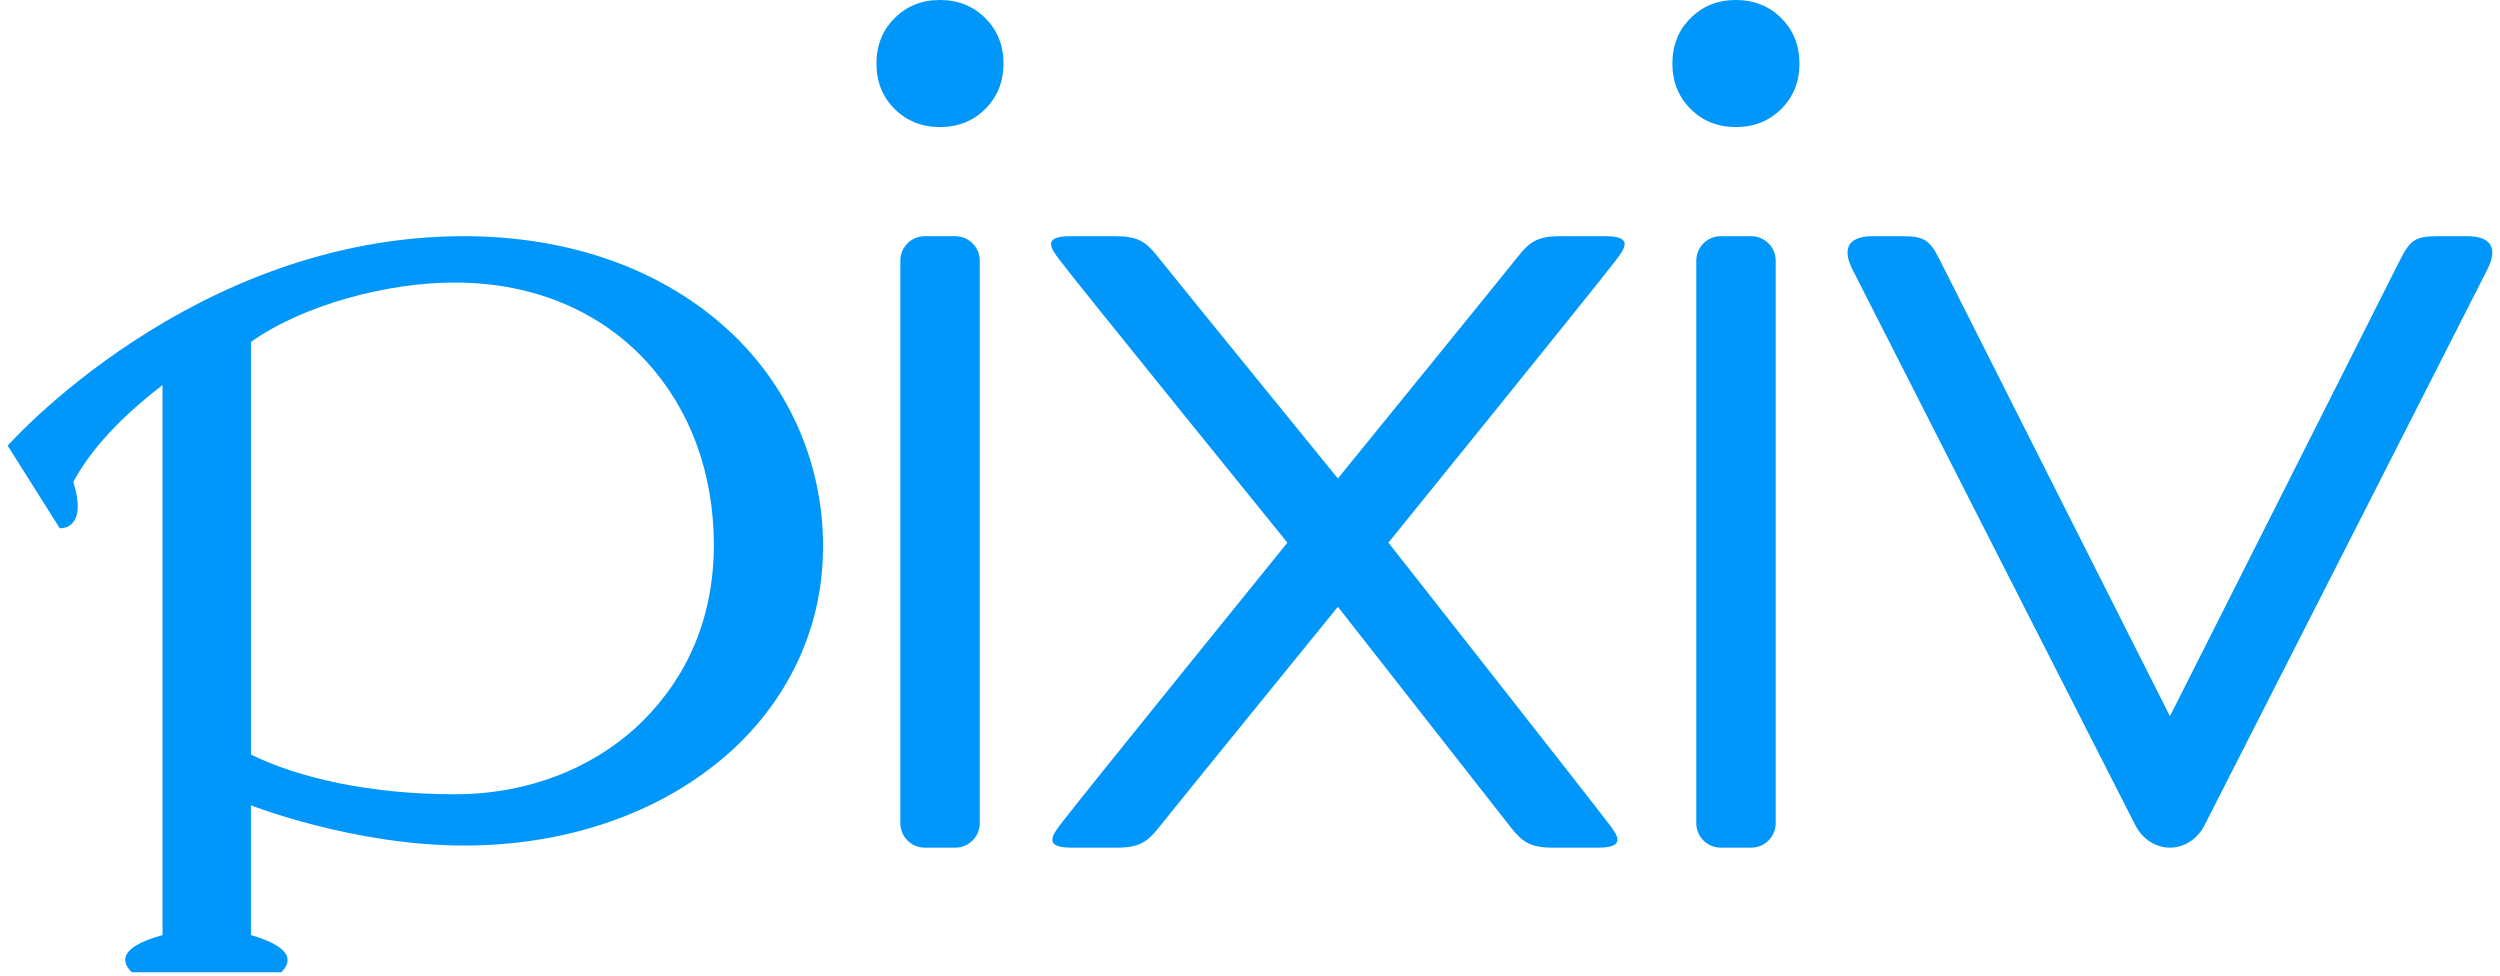
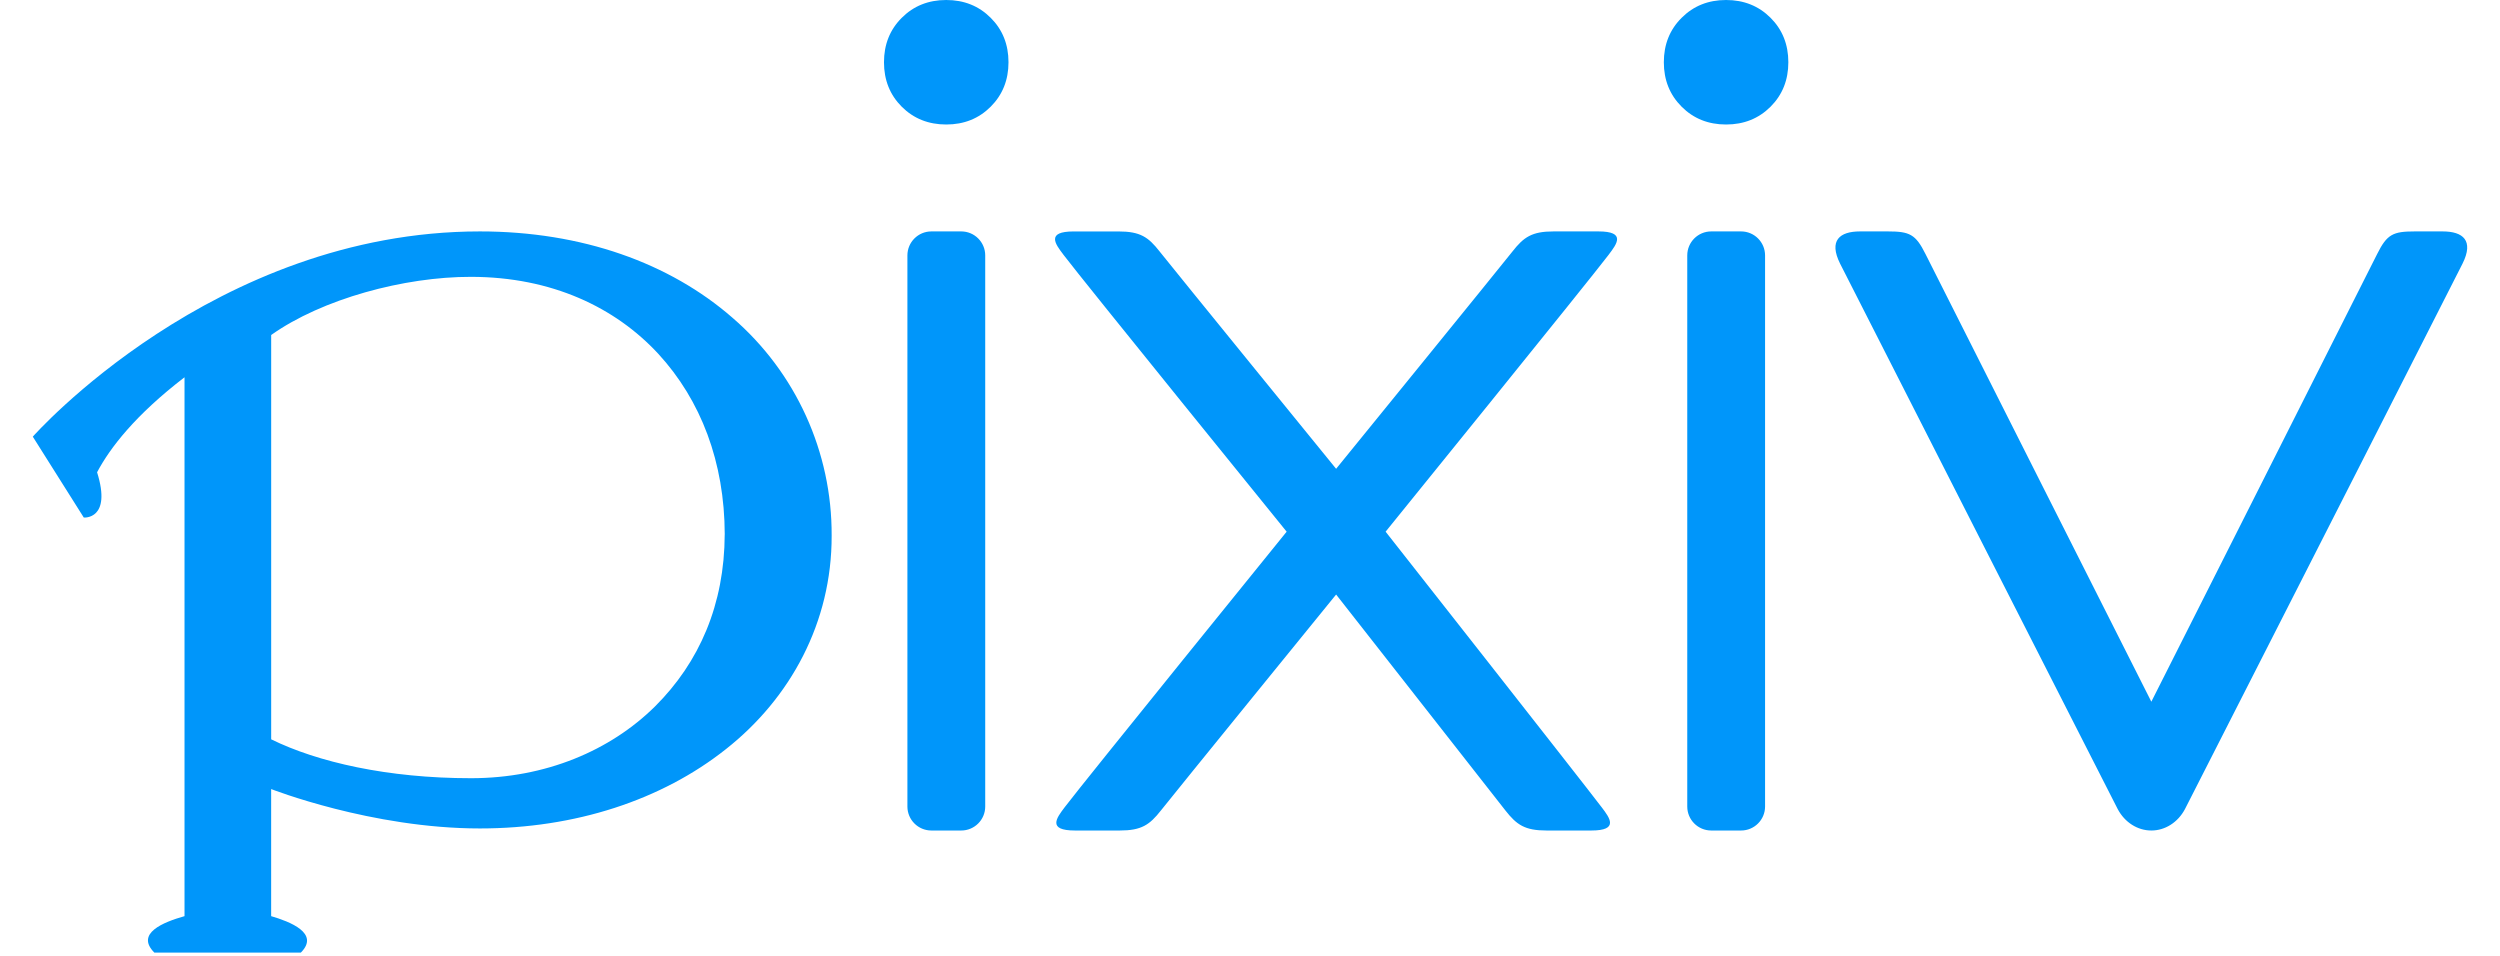
- <svg xmlns="http://www.w3.org/2000/svg" width="82" height="32" viewBox="0 0 82 32" fill="none">
+ <svg xmlns="http://www.w3.org/2000/svg" width="68" height="26" viewBox="0 0 82 32" fill="none">
  <path fill-rule="evenodd" clip-rule="evenodd" d="M30.83 0c.596 0 1.092.199 1.489.596.397.396.596.893.596 1.488s-.2 1.092-.596 1.488c-.397.397-.893.596-1.488.596-.596 0-1.092-.199-1.49-.596-.396-.396-.594-.893-.594-1.488s.198-1.092.595-1.488C29.739.199 30.235 0 30.83 0zm-3.835 17.933a9.573 9.573 0 00-3.317-7.293c-2.1-1.834-5.04-2.893-8.459-2.893-8.908 0-14.967 6.871-14.967 6.871l1.707 2.708s.945.08.445-1.516c.431-.815 1.277-1.913 2.927-3.18v18.04c-.711.201-1.652.578-1.01 1.22h4.904c.648-.648-.372-1.038-.994-1.22v-4.255s3.363 1.319 6.988 1.319c3.186 0 6.084-.947 8.24-2.658 2.155-1.7 3.544-4.24 3.536-7.143zm-3.58-.046c-.008 2.348-.845 4.282-2.336 5.765-1.49 1.471-3.658 2.401-6.159 2.4-2.79 0-5.138-.539-6.688-1.302V11.215c1.7-1.208 4.46-1.952 6.688-1.947 2.707.002 4.833 1.024 6.27 2.575 1.435 1.561 2.219 3.634 2.226 6.044zm7.918-10.14c.443 0 .803.36.803.803V27c0 .444-.36.803-.803.803h-.999a.803.803 0 01-.803-.803V8.55c0-.443.36-.803.803-.803h1zm26.91.803a.804.804 0 00-.803-.803h-1a.803.803 0 00-.802.803V27c0 .443.359.803.803.803h.999c.443 0 .803-.36.803-.803V8.55zm22.682-.803c.684 0 1.053.304.667 1.078-.308.62-6.069 11.93-8.362 16.434l-.931 1.828c-.235.443-.663.716-1.125.716-.462 0-.89-.273-1.125-.716 0 0-8.908-17.488-9.295-18.262-.385-.774-.016-1.078.668-1.078h.93c.73 0 .931.095 1.26.754.327.656 7.562 14.99 7.562 14.99s7.234-14.334 7.561-14.99c.329-.66.53-.754 1.26-.754h.93zM43.883 19.903l5.668 7.23c.377.48.648.67 1.378.67h1.498c.936 0 .615-.423.35-.773l-.006-.007c-.665-.877-7.231-9.224-7.231-9.224s6.802-8.394 7.468-9.272l.005-.008c.266-.35.586-.772-.35-.772h-1.497c-.73 0-1.002.19-1.379.671-.377.48-5.904 7.276-5.904 7.276s-5.532-6.796-5.909-7.276c-.376-.481-.648-.67-1.377-.67h-1.498c-.936 0-.616.421-.35.771l.005.008c.666.878 7.473 9.272 7.473 9.272s-6.764 8.347-7.43 9.224l-.006.008c-.265.35-.585.772.35.772h1.498c.73 0 1-.19 1.378-.67.377-.481 5.866-7.23 5.866-7.23zM58.427.596C58.029.199 57.533 0 56.937 0c-.595 0-1.09.199-1.487.596-.398.396-.596.893-.596 1.488s.199 1.092.596 1.488c.396.397.892.596 1.487.596.596 0 1.092-.199 1.49-.596.396-.396.595-.893.595-1.488S58.823.992 58.427.596z" fill="#0096FA" />
</svg>
